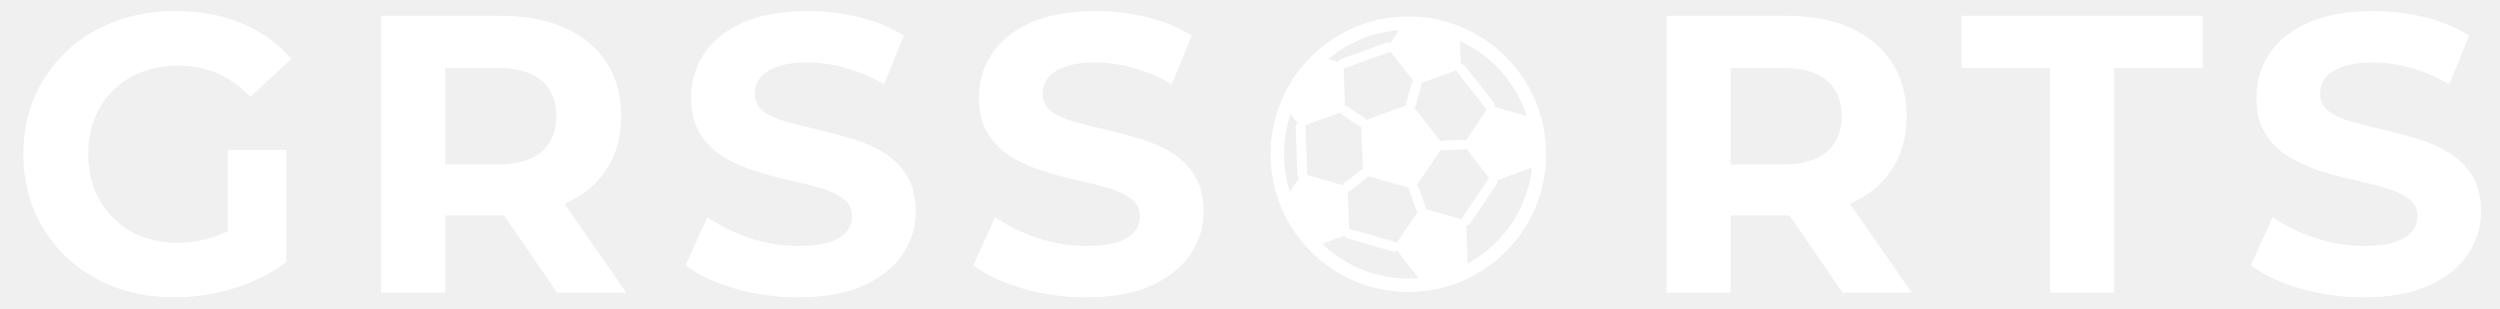
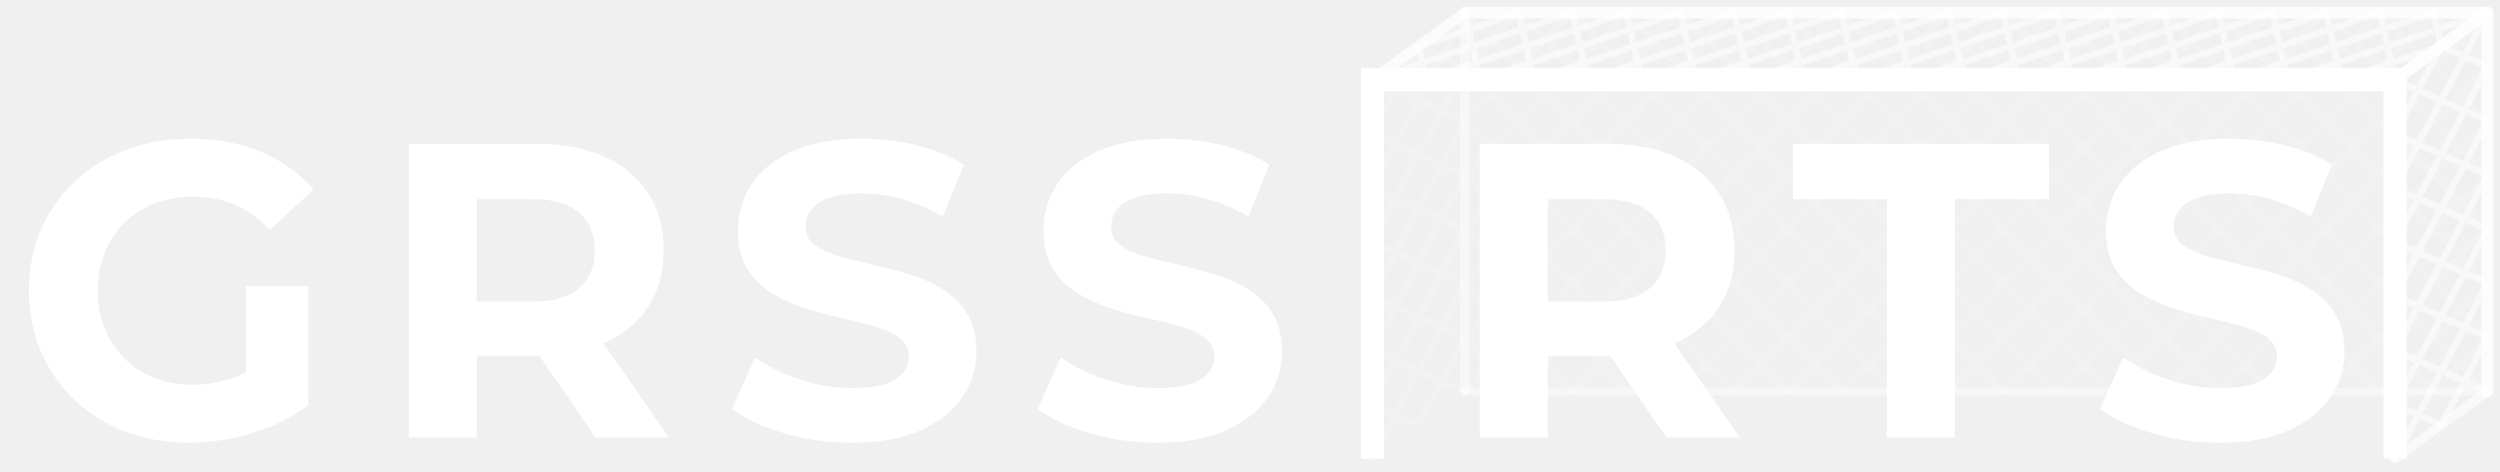
- <svg xmlns="http://www.w3.org/2000/svg" viewBox="-2.0 26.0 632.3 78.0" role="img" aria-label="GRSS | RTS">
+ <svg xmlns="http://www.w3.org/2000/svg" viewBox="-3 -4.25 595.55 112.25" role="img" aria-label="GRSS | RTS">
  <path d="M42.10 101.20L42.10 101.20Q33.80 101.20 26.85 98.55Q19.90 95.90 14.75 91Q9.60 86.10 6.75 79.50Q3.90 72.90 3.90 65Q3.90 57.10 6.75 50.50Q9.60 43.90 14.80 39Q20 34.10 27 31.45Q34 28.80 42.40 28.80L42.40 28.80Q51.70 28.80 59.15 31.90Q66.60 35 71.70 40.90L71.70 40.90L61.30 50.50Q57.50 46.50 53 44.55Q48.50 42.60 43.20 42.60L43.20 42.60Q38.10 42.60 33.90 44.20Q29.70 45.80 26.65 48.80Q23.60 51.80 21.95 55.90Q20.30 60 20.30 65L20.30 65Q20.30 69.90 21.95 74Q23.60 78.10 26.65 81.15Q29.70 84.20 33.85 85.80Q38 87.40 43 87.40L43 87.40Q47.80 87.40 52.40 85.80L52.40 85.80Q54 85.30 55.60 84.50L55.60 84.50L55.60 63.90L70.40 63.90L70.40 92.30Q64.70 96.60 57.15 98.90Q49.60 101.20 42.10 101.20ZM110.60 100L94.40 100L94.40 30L124.70 30Q134.10 30 140.90 33.05Q147.70 36.10 151.40 41.80Q155.10 47.50 155.10 55.40L155.10 55.40Q155.10 63.20 151.40 68.85Q147.70 74.50 140.90 77.50L140.90 77.50Q140.80 77.50 140.80 77.60L140.80 77.60L156.40 100L138.90 100L125.50 80.50Q125.10 80.50 124.70 80.50L124.70 80.50L110.60 80.50L110.60 100ZM110.60 43.20L110.60 67.60L123.80 67.60Q131.30 67.60 135 64.35Q138.70 61.10 138.70 55.40L138.70 55.40Q138.70 49.60 135 46.40Q131.30 43.20 123.80 43.20L123.80 43.20L110.60 43.20ZM199.90 101.20L199.90 101.20Q191.50 101.20 183.80 98.95Q176.10 96.70 171.40 93.10L171.40 93.10L176.90 80.90Q181.40 84.10 187.55 86.15Q193.70 88.20 200.00 88.20L200.00 88.20Q204.80 88.20 207.75 87.25Q210.70 86.30 212.10 84.60Q213.50 82.90 213.50 80.70L213.50 80.70Q213.50 77.90 211.30 76.25Q209.10 74.60 205.50 73.55Q201.90 72.50 197.55 71.55Q193.20 70.60 188.85 69.20Q184.50 67.80 180.90 65.60Q177.30 63.40 175.05 59.80Q172.80 56.20 172.80 50.60L172.80 50.60Q172.80 44.60 176.05 39.65Q179.30 34.70 185.85 31.75Q192.40 28.80 202.30 28.80L202.30 28.80Q208.90 28.80 215.30 30.35Q221.70 31.90 226.60 35L226.60 35L221.60 47.30Q216.70 44.50 211.80 43.15Q206.90 41.80 202.20 41.80L202.20 41.80Q197.50 41.80 194.50 42.90Q191.50 44 190.20 45.75Q188.90 47.50 188.90 49.80L188.90 49.80Q188.90 52.50 191.10 54.15Q193.30 55.80 196.90 56.80Q200.50 57.80 204.85 58.80Q209.20 59.80 213.55 61.10Q217.90 62.40 221.50 64.60Q225.10 66.80 227.35 70.40Q229.60 74 229.60 79.50L229.60 79.50Q229.60 85.40 226.30 90.30Q223.00 95.20 216.45 98.20Q209.90 101.20 199.90 101.20ZM272.70 101.20L272.70 101.20Q264.30 101.20 256.60 98.95Q248.90 96.70 244.20 93.10L244.20 93.10L249.70 80.90Q254.20 84.10 260.35 86.15Q266.50 88.20 272.80 88.20L272.80 88.20Q277.60 88.20 280.55 87.25Q283.50 86.30 284.90 84.60Q286.30 82.90 286.30 80.70L286.30 80.70Q286.30 77.90 284.10 76.25Q281.90 74.60 278.30 73.55Q274.70 72.50 270.35 71.55Q266.00 70.60 261.65 69.20Q257.30 67.80 253.70 65.60Q250.10 63.40 247.85 59.80Q245.60 56.20 245.60 50.60L245.60 50.60Q245.60 44.60 248.85 39.65Q252.10 34.70 258.65 31.75Q265.20 28.80 275.10 28.80L275.10 28.80Q281.70 28.80 288.10 30.35Q294.50 31.90 299.40 35L299.40 35L294.40 47.30Q289.50 44.50 284.60 43.15Q279.70 41.80 275.00 41.80L275.00 41.80Q270.30 41.80 267.30 42.90Q264.30 44 263.00 45.75Q261.70 47.50 261.70 49.80L261.70 49.80Q261.70 52.50 263.90 54.15Q266.10 55.80 269.70 56.80Q273.30 57.80 277.65 58.80Q282.00 59.80 286.35 61.10Q290.70 62.40 294.30 64.60Q297.90 66.80 300.15 70.40Q302.40 74 302.40 79.50L302.40 79.50Q302.40 85.40 299.10 90.30Q295.80 95.20 289.25 98.20Q282.70 101.20 272.70 101.20Z" fill="#ffffff" />
-   <g transform="translate(317.20 28.00) scale(1.5417)">
-     <defs>
-       <clipPath id="b">
-         <circle cx="24" cy="24" r="21.5" />
-       </clipPath>
-     </defs>
-     <g clip-path="url(#b)">
-       <path d="M25.33 12.61L20.56 6.50L24.90 0.07L32.36 2.21L32.62 9.96ZM32.99 22.44L37.34 16.01L44.79 18.15L45.06 25.91L37.77 28.56ZM26.02 32.76L33.47 34.91L33.74 42.66L26.45 45.31L21.67 39.19ZM14.04 29.32L14.31 37.07L7.01 39.72L2.24 33.60L6.59 27.18ZM13.62 16.87L6.32 19.51L1.55 13.40L5.90 6.97L13.35 9.11Z" fill="#ffffff" />
-       <path d="M24.45 15.69L25.33 12.61M29.80 22.55L32.99 22.44M24.93 29.76L26.02 32.76M16.57 27.35L14.04 29.32M16.27 18.66L13.62 16.87M32.62 9.96L37.34 16.01M37.77 28.56L33.47 34.91M21.67 39.19L14.31 37.07M6.59 27.18L6.32 19.51M13.35 9.11L20.56 6.50" stroke="#ffffff" stroke-width="1.6" stroke-linecap="round" fill="none" />
-     </g>
-     <path d="M24.45 15.69L29.80 22.55L24.93 29.76L16.57 27.35L16.27 18.66Z" fill="#ffffff" />
-     <circle cx="24" cy="24" r="21.5" fill="none" stroke="#ffffff" stroke-width="2.2" />
-   </g>
-   <path d="M435.70 100L419.50 100L419.50 30L449.80 30Q459.20 30 466.00 33.05Q472.80 36.10 476.50 41.80Q480.20 47.50 480.20 55.40L480.20 55.40Q480.20 63.20 476.50 68.85Q472.80 74.50 466.00 77.50L466.00 77.50Q465.90 77.50 465.90 77.60L465.90 77.60L481.50 100L464.00 100L450.60 80.50Q450.20 80.50 449.80 80.50L449.80 80.50L435.70 80.50L435.70 100ZM435.70 43.20L435.70 67.60L448.90 67.60Q456.40 67.60 460.10 64.35Q463.80 61.10 463.80 55.40L463.80 55.40Q463.80 49.60 460.10 46.40Q456.40 43.20 448.90 43.20L448.90 43.20L435.70 43.20ZM532.70 100L516.50 100L516.50 43.20L494.10 43.20L494.10 30L555.10 30L555.10 43.20L532.70 43.20L532.70 100ZM595.80 101.20L595.80 101.20Q587.40 101.20 579.70 98.95Q572 96.70 567.30 93.10L567.30 93.10L572.80 80.90Q577.30 84.10 583.45 86.15Q589.60 88.20 595.90 88.20L595.90 88.20Q600.70 88.20 603.65 87.25Q606.60 86.30 608 84.60Q609.40 82.90 609.40 80.70L609.40 80.70Q609.40 77.90 607.20 76.25Q605 74.60 601.40 73.55Q597.80 72.50 593.45 71.55Q589.10 70.60 584.75 69.20Q580.40 67.80 576.80 65.60Q573.20 63.40 570.95 59.80Q568.70 56.20 568.70 50.60L568.70 50.60Q568.70 44.60 571.95 39.65Q575.20 34.70 581.75 31.75Q588.30 28.80 598.20 28.80L598.20 28.80Q604.80 28.80 611.20 30.35Q617.60 31.90 622.50 35L622.50 35L617.50 47.30Q612.60 44.50 607.70 43.15Q602.80 41.80 598.10 41.80L598.10 41.80Q593.40 41.80 590.40 42.90Q587.40 44 586.10 45.75Q584.80 47.50 584.80 49.80L584.80 49.80Q584.80 52.50 587 54.15Q589.20 55.80 592.80 56.80Q596.40 57.80 600.75 58.80Q605.10 59.80 609.45 61.10Q613.80 62.40 617.40 64.60Q621 66.80 623.25 70.40Q625.50 74 625.50 79.50L625.50 79.50Q625.50 85.40 622.20 90.30Q618.90 95.20 612.35 98.20Q605.80 101.20 595.80 101.20Z" fill="#ffffff" />
+   <path d="M345.95 76.11L358.77 89M358.77 -1.25L345.95 11.64M345.95 63.21L371.59 89M371.59 -1.25L345.95 24.54M345.95 50.32L384.41 89M384.41 -1.25L345.95 37.43M345.95 37.43L397.23 89M397.23 -1.25L345.95 50.32M345.95 24.54L410.06 89M410.06 -1.25L345.95 63.21M345.95 11.64L422.88 89M422.88 -1.25L345.95 76.11M345.95 -1.25L435.7 89M435.7 -1.25L345.95 89M358.77 -1.25L448.52 89M448.52 -1.25L358.77 89M371.59 -1.25L461.34 89M461.34 -1.25L371.59 89M384.41 -1.25L474.16 89M474.16 -1.25L384.41 89M397.23 -1.25L486.98 89M486.98 -1.25L397.23 89M410.06 -1.25L499.8 89M499.8 -1.25L410.06 89M422.88 -1.25L512.62 89M512.62 -1.25L422.88 89M435.7 -1.25L525.44 89M525.44 -1.25L435.7 89M448.52 -1.25L538.27 89M538.27 -1.25L448.52 89M461.34 -1.25L551.09 89M551.09 -1.25L461.34 89M474.16 -1.25L563.91 89M563.91 -1.25L474.16 89M486.98 -1.25L576.73 89M576.73 -1.25L486.98 89M499.8 -1.25L589.55 89M589.55 -1.25L499.8 89M512.62 -1.25L589.55 76.11M589.55 11.64L512.62 89M525.44 -1.25L589.55 63.21M589.55 24.54L525.44 89M538.27 -1.25L589.55 50.32M589.55 37.43L538.27 89M551.09 -1.25L589.55 37.43M589.55 50.32L551.09 89M563.91 -1.25L589.55 24.54M589.55 63.21L563.91 89M576.73 -1.25L589.55 11.64M589.55 76.11L576.73 89M334.95 6.75L345.95 11.64M323.95 27.64L334.95 6.75M323.95 14.75L345.95 24.54M323.95 40.54L345.95 -1.25M323.95 27.64L345.95 37.43M323.95 53.43L345.95 11.64M323.95 40.54L345.95 50.32M323.95 66.32L345.95 24.54M323.95 53.43L345.95 63.21M323.95 79.21L345.95 37.43M323.95 66.32L345.95 76.11M323.95 92.11L345.95 50.32M323.95 79.21L345.95 89M323.95 105L345.95 63.21M323.95 92.11L334.95 97M334.95 97L345.95 76.11" fill="none" stroke="#ffffff" stroke-width="1.56" stroke-linecap="round" opacity="0.14" />
+   <path d="M334.95 6.75L358.77 -1.25M336.77 14.75L334.95 6.75M323.95 14.75L371.59 -1.25M349.59 14.75L345.95 -1.25M336.77 14.75L384.41 -1.25M362.41 14.75L358.77 -1.25M349.59 14.75L397.23 -1.25M375.23 14.75L371.59 -1.25M362.41 14.75L410.06 -1.25M388.06 14.75L384.41 -1.25M375.23 14.75L422.88 -1.25M400.88 14.75L397.23 -1.25M388.06 14.75L435.7 -1.25M413.7 14.75L410.06 -1.25M400.88 14.75L448.52 -1.25M426.52 14.75L422.88 -1.25M413.7 14.75L461.34 -1.25M439.34 14.75L435.7 -1.25M426.52 14.75L474.16 -1.25M452.16 14.75L448.52 -1.25M439.34 14.75L486.98 -1.25M464.98 14.75L461.34 -1.25M452.16 14.75L499.8 -1.25M477.8 14.75L474.16 -1.25M464.98 14.75L512.62 -1.25M490.62 14.75L486.98 -1.25M477.8 14.75L525.44 -1.25M503.44 14.75L499.8 -1.25M490.62 14.75L538.27 -1.25M516.27 14.75L512.62 -1.25M503.44 14.75L551.09 -1.25M529.09 14.75L525.44 -1.25M516.27 14.75L563.91 -1.25M541.91 14.75L538.27 -1.25M529.09 14.75L576.73 -1.25M554.73 14.75L551.09 -1.25M541.91 14.75L589.55 -1.25M567.55 14.75L563.91 -1.25M554.73 14.75L578.55 6.75M578.55 6.75L576.73 -1.25M578.55 6.75L589.55 11.64M567.55 27.64L578.55 6.75M567.55 14.75L589.55 24.54M567.55 40.54L589.55 -1.25M567.55 27.64L589.55 37.43M567.55 53.43L589.55 11.64M567.55 40.54L589.55 50.32M567.55 66.32L589.55 24.54M567.55 53.43L589.55 63.21M567.55 79.21L589.55 37.43M567.55 66.32L589.55 76.11M567.55 92.11L589.55 50.32M567.55 79.21L589.55 89M567.55 105L589.55 63.21M567.55 92.11L578.55 97M578.55 97L589.55 76.11" fill="none" stroke="#ffffff" stroke-width="1.56" stroke-linecap="round" opacity="0.5" />
+   <path d="M345.95 -1.25L589.55 -1.25M589.55 -1.25L589.55 89" fill="none" stroke="#ffffff" stroke-width="2.81" stroke-linecap="round" opacity="0.8" />
+   <path d="M345.95 -1.25L345.95 89" fill="none" stroke="#ffffff" stroke-width="2.19" stroke-linecap="round" opacity="0.45" />
+   <path d="M323.95 14.75L345.95 -1.25" fill="none" stroke="#ffffff" stroke-width="2.5" stroke-linecap="round" opacity="0.75" />
+   <path d="M567.55 14.75L589.55 -1.25" fill="none" stroke="#ffffff" stroke-width="2.81" stroke-linecap="round" opacity="0.85" />
+   <path d="M567.55 105L589.55 89" fill="none" stroke="#ffffff" stroke-width="2.19" stroke-linecap="round" opacity="0.6" />
+   <path d="M345.95 89L589.55 89" fill="none" stroke="#ffffff" stroke-width="1.88" stroke-linecap="round" opacity="0.4" />
+   <path d="M323.95 105V14.75H567.55V105" fill="none" stroke="#ffffff" stroke-width="5.5" stroke-linecap="butt" stroke-linejoin="miter" />
+   <path d="M365.70 100L349.50 100L349.50 30L379.80 30Q389.20 30 396.00 33.05Q402.80 36.10 406.50 41.80Q410.20 47.50 410.20 55.40L410.20 55.40Q410.20 63.20 406.50 68.85Q402.80 74.50 396.00 77.50L396.00 77.50Q395.90 77.50 395.90 77.60L395.90 77.60L411.50 100L394.00 100L380.60 80.50Q380.20 80.50 379.80 80.50L379.80 80.50L365.70 80.50L365.70 100ZM365.70 43.20L365.70 67.60L378.90 67.60Q386.40 67.60 390.10 64.35Q393.80 61.10 393.80 55.40L393.80 55.40Q393.80 49.60 390.10 46.40Q386.40 43.20 378.90 43.20L378.90 43.20L365.70 43.20ZM462.70 100L446.50 100L446.50 43.20L424.10 43.20L424.10 30L485.10 30L485.10 43.20L462.70 43.20L462.70 100ZM525.80 101.20L525.80 101.20Q517.40 101.20 509.70 98.95Q502.00 96.70 497.30 93.10L497.30 93.10L502.80 80.90Q507.30 84.10 513.45 86.15Q519.60 88.20 525.90 88.20L525.90 88.20Q530.70 88.20 533.65 87.25Q536.60 86.30 538 84.60Q539.40 82.90 539.40 80.70L539.40 80.70Q539.40 77.90 537.20 76.25Q535 74.60 531.40 73.55Q527.80 72.50 523.45 71.55Q519.10 70.60 514.75 69.20Q510.40 67.80 506.80 65.60Q503.20 63.40 500.95 59.80Q498.70 56.20 498.70 50.60L498.70 50.60Q498.70 44.60 501.95 39.65Q505.20 34.70 511.75 31.75Q518.30 28.80 528.20 28.80L528.20 28.80Q534.80 28.80 541.20 30.35Q547.60 31.90 552.50 35L552.50 35L547.50 47.30Q542.60 44.50 537.70 43.15Q532.80 41.80 528.10 41.80L528.10 41.80Q523.40 41.80 520.40 42.90Q517.40 44 516.10 45.75Q514.80 47.50 514.80 49.80L514.80 49.80Q514.80 52.50 517 54.15Q519.20 55.80 522.80 56.80Q526.40 57.80 530.75 58.80Q535.10 59.80 539.45 61.10Q543.80 62.40 547.40 64.60Q551 66.80 553.25 70.40Q555.50 74 555.50 79.50L555.50 79.50Q555.50 85.40 552.20 90.30Q548.90 95.20 542.35 98.20Q535.80 101.20 525.80 101.20Z" fill="#ffffff" />
</svg>
